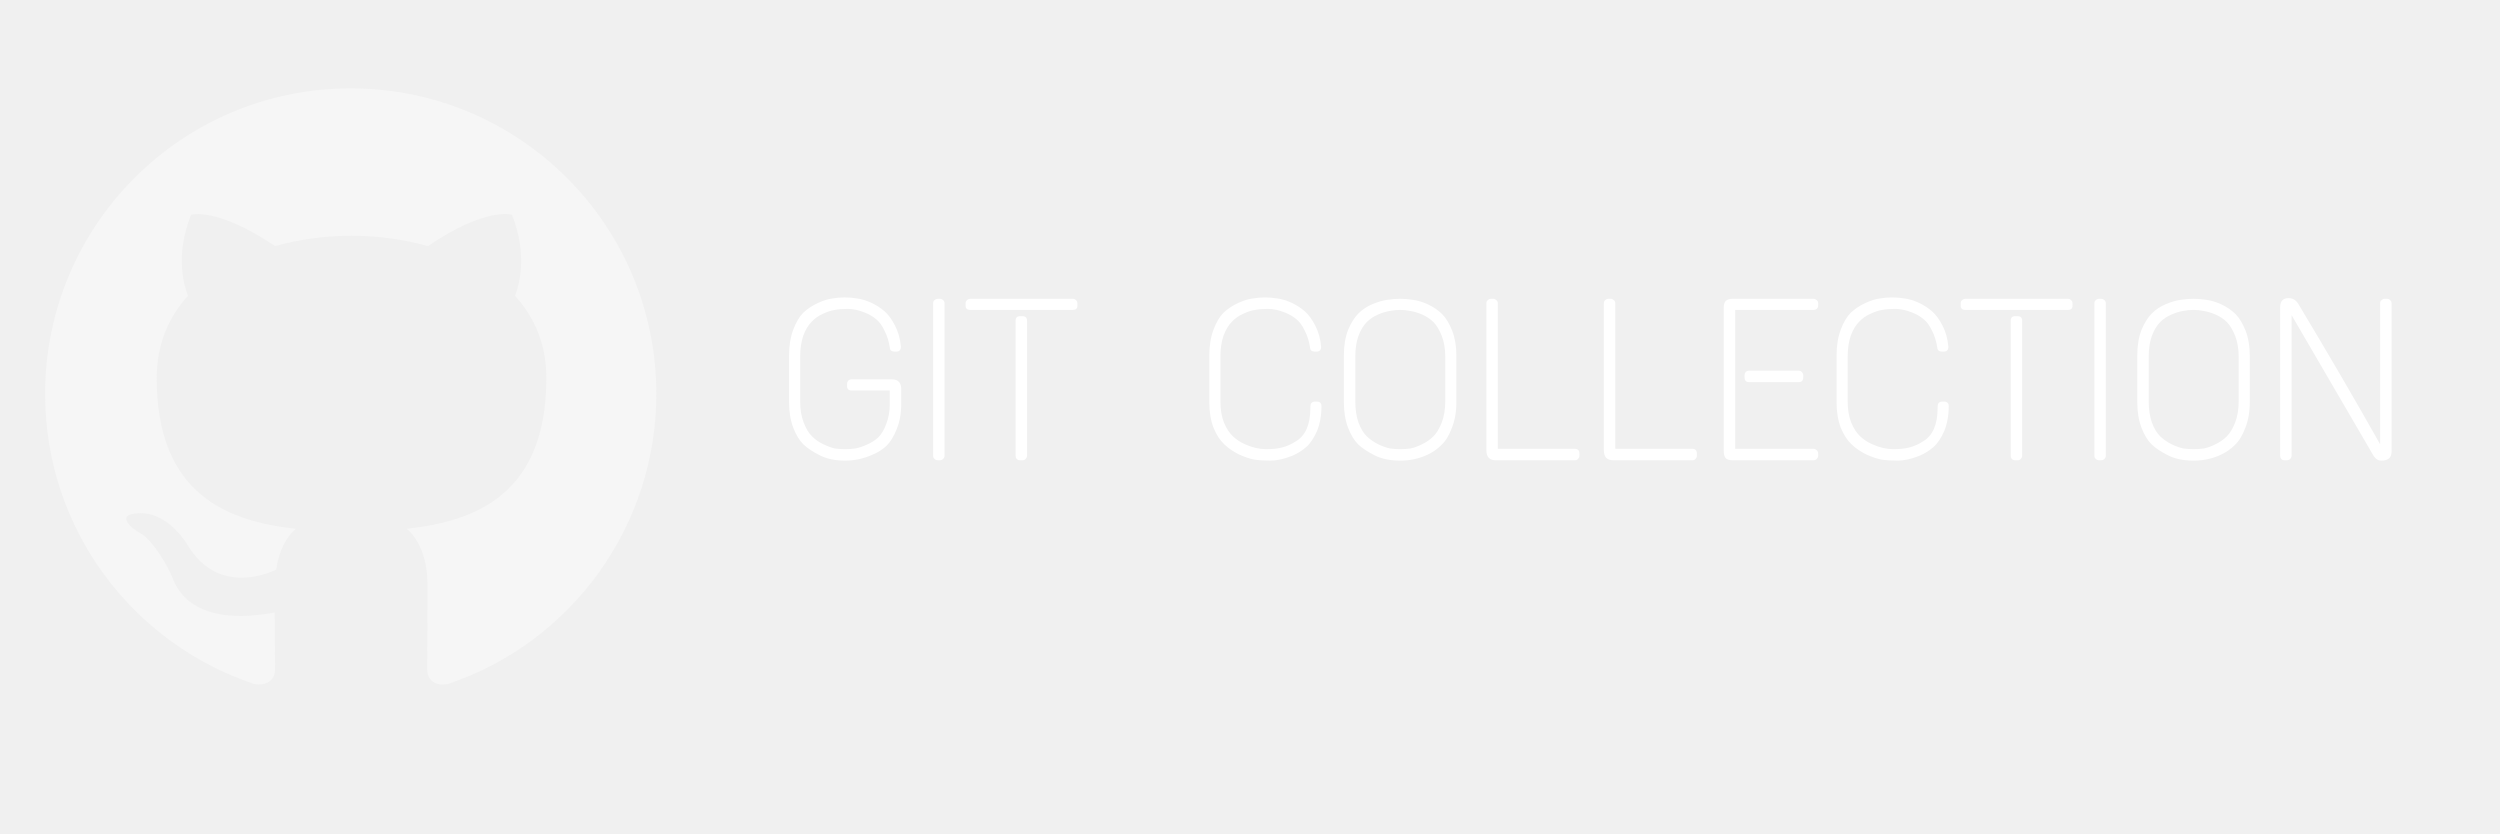
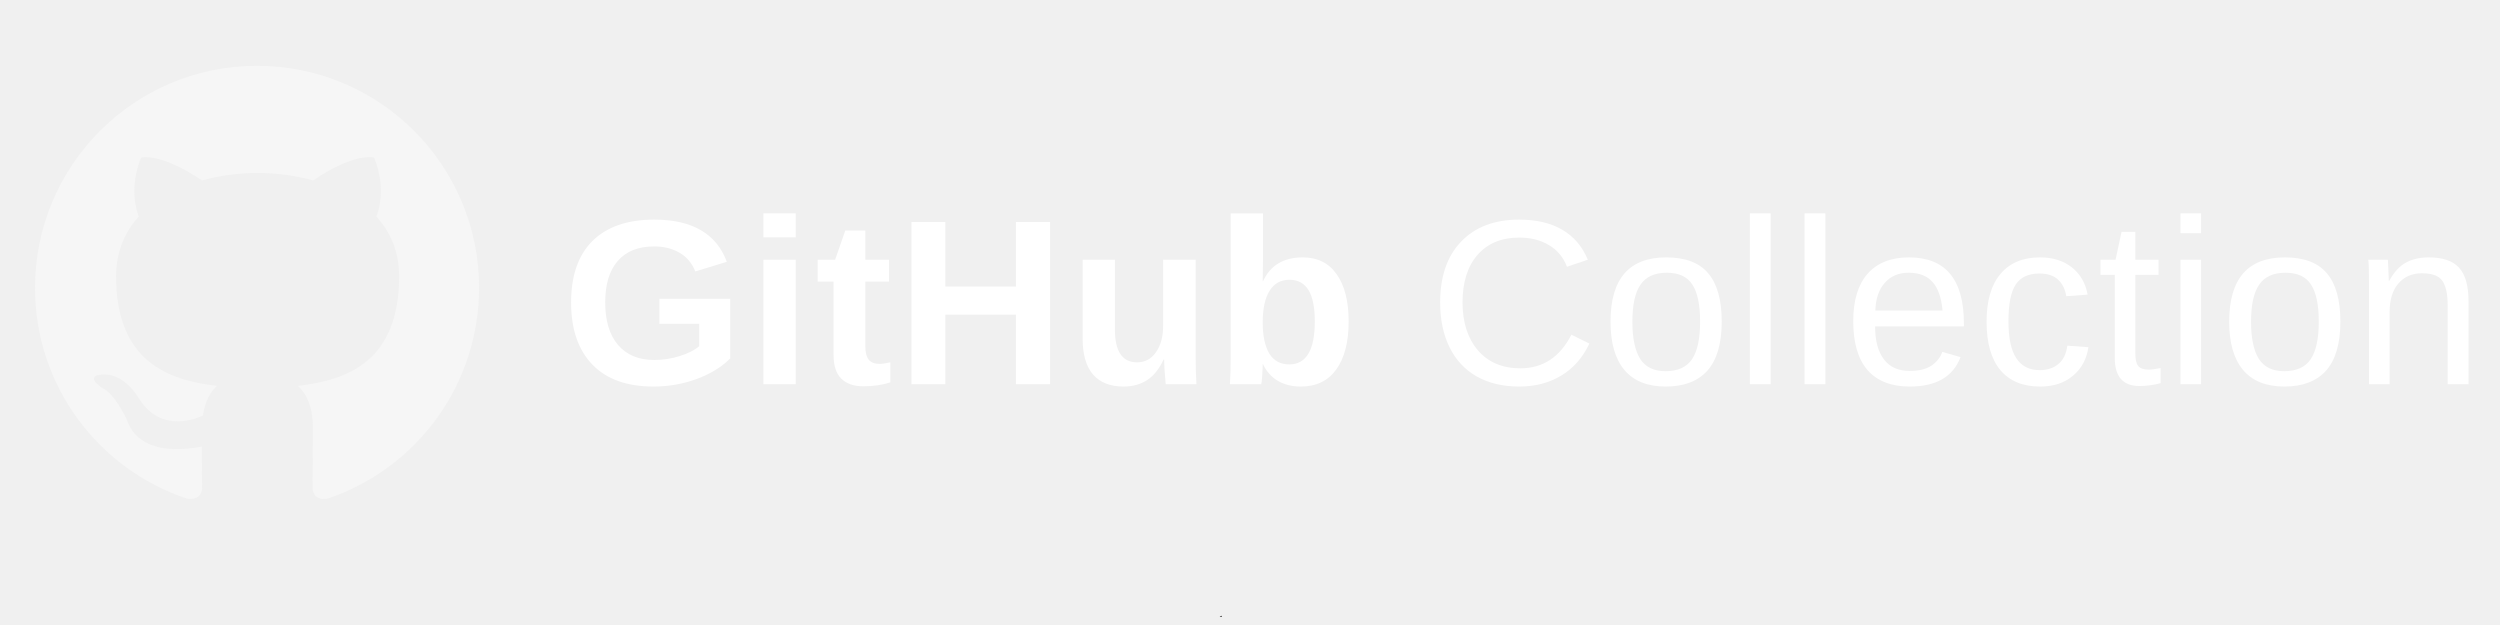
- <svg xmlns="http://www.w3.org/2000/svg" width="150" zoomAndPan="magnify" viewBox="0 0 112.5 37.5" height="50" preserveAspectRatio="xMidYMid meet" version="1.0">
+ <svg xmlns="http://www.w3.org/2000/svg" width="200" zoomAndPan="magnify" viewBox="0 0 150 37.5" height="50" preserveAspectRatio="xMidYMid meet" version="1.0">
  <defs>
    <g />
    <clipPath id="id1">
-       <path d="M 2.031 3.719 L 29.535 3.719 L 29.535 31 L 2.031 31 Z M 2.031 3.719 " clip-rule="nonzero" />
+       <path d="M 2.102 3.699 L 28.746 3.699 L 28.746 30 L 2.102 30 Z M 2.102 3.699 " clip-rule="nonzero" />
    </clipPath>
    <clipPath id="id2">
-       <path d="M 54 37 L 55 37 L 55 37.008 L 54 37.008 Z M 54 37 " clip-rule="nonzero" />
+       <path d="M 73 36 L 74 36 L 74 37.008 L 73 37.008 Z M 73 36 " clip-rule="nonzero" />
    </clipPath>
  </defs>
  <g clip-path="url(#id1)">
-     <path fill="#f6f6f6" d="M 15.781 3.977 C 8.184 3.977 2.031 10.129 2.031 17.727 C 2.031 23.812 5.965 28.953 11.434 30.777 C 12.121 30.898 12.379 30.484 12.379 30.125 C 12.379 29.797 12.363 28.715 12.363 27.562 C 8.906 28.199 8.012 26.719 7.738 25.945 C 7.582 25.551 6.91 24.328 6.328 24.004 C 5.848 23.746 5.16 23.109 6.309 23.094 C 7.395 23.074 8.168 24.09 8.426 24.5 C 9.664 26.582 11.641 25.996 12.43 25.637 C 12.551 24.742 12.91 24.141 13.309 23.797 C 10.246 23.453 7.051 22.266 7.051 17.008 C 7.051 15.512 7.582 14.273 8.461 13.309 C 8.32 12.965 7.84 11.555 8.598 9.664 C 8.598 9.664 9.75 9.305 12.379 11.074 C 13.48 10.766 14.648 10.609 15.816 10.609 C 16.988 10.609 18.156 10.766 19.254 11.074 C 21.887 9.289 23.039 9.664 23.039 9.664 C 23.793 11.555 23.312 12.965 23.176 13.309 C 24.051 14.273 24.586 15.492 24.586 17.008 C 24.586 22.285 21.371 23.453 18.309 23.797 C 18.809 24.227 19.238 25.051 19.238 26.34 C 19.238 28.18 19.223 29.66 19.223 30.125 C 19.223 30.484 19.48 30.914 20.168 30.777 C 20.844 30.547 21.504 30.266 22.137 29.938 C 22.773 29.605 23.379 29.227 23.953 28.801 C 24.527 28.375 25.066 27.906 25.57 27.395 C 26.074 26.887 26.535 26.34 26.953 25.758 C 27.367 25.176 27.738 24.566 28.062 23.926 C 28.383 23.289 28.656 22.629 28.875 21.945 C 29.094 21.266 29.258 20.57 29.371 19.863 C 29.48 19.156 29.535 18.445 29.535 17.727 C 29.535 10.129 23.383 3.977 15.781 3.977 Z M 15.781 3.977 " fill-opacity="1" fill-rule="nonzero" />
+     <path fill="#f6f6f6" d="M 15.422 3.949 C 8.062 3.949 2.102 9.914 2.102 17.273 C 2.102 23.168 5.914 28.148 11.211 29.914 C 11.875 30.027 12.125 29.629 12.125 29.281 C 12.125 28.965 12.109 27.914 12.109 26.797 C 8.762 27.414 7.895 25.98 7.629 25.234 C 7.48 24.852 6.828 23.668 6.262 23.352 C 5.797 23.102 5.133 22.484 6.246 22.469 C 7.297 22.453 8.047 23.434 8.297 23.836 C 9.496 25.848 11.41 25.281 12.176 24.934 C 12.293 24.066 12.641 23.484 13.023 23.152 C 10.059 22.816 6.965 21.668 6.965 16.574 C 6.965 15.125 7.48 13.926 8.328 12.992 C 8.195 12.66 7.73 11.293 8.461 9.461 C 8.461 9.461 9.578 9.113 12.125 10.828 C 13.191 10.527 14.324 10.379 15.457 10.379 C 16.59 10.379 17.723 10.527 18.785 10.828 C 21.336 9.098 22.449 9.461 22.449 9.461 C 23.184 11.293 22.715 12.66 22.582 12.992 C 23.434 13.926 23.949 15.109 23.949 16.574 C 23.949 21.688 20.836 22.816 17.871 23.152 C 18.355 23.566 18.77 24.367 18.77 25.617 C 18.77 27.398 18.754 28.828 18.754 29.281 C 18.754 29.629 19.004 30.047 19.668 29.914 C 20.328 29.691 20.961 29.418 21.578 29.098 C 22.191 28.777 22.777 28.41 23.336 27.996 C 23.895 27.586 24.418 27.133 24.902 26.637 C 25.391 26.145 25.836 25.613 26.242 25.051 C 26.645 24.488 27.004 23.898 27.316 23.277 C 27.629 22.66 27.891 22.02 28.105 21.359 C 28.316 20.699 28.477 20.027 28.582 19.34 C 28.691 18.656 28.746 17.965 28.746 17.273 C 28.746 9.914 22.785 3.949 15.422 3.949 Z M 15.422 3.949 " fill-opacity="1" fill-rule="nonzero" />
  </g>
  <g clip-path="url(#id2)">
    <g fill="#000000" fill-opacity="1">
-       <g transform="translate(54.22745, 38.14345)">
+       <g transform="translate(72.98639, 37.97467)">
        <g>
-           <path d="M 0.344 0.016 C 0.301 0.016 0.258 0.008 0.219 0 C 0.188 -0.02 0.16 -0.047 0.141 -0.078 C 0.117 -0.109 0.102 -0.145 0.094 -0.188 C 0.082 -0.227 0.078 -0.273 0.078 -0.328 C 0.078 -0.379 0.082 -0.438 0.094 -0.5 C 0.113 -0.562 0.141 -0.613 0.172 -0.656 C 0.211 -0.707 0.254 -0.742 0.297 -0.766 C 0.348 -0.797 0.406 -0.812 0.469 -0.812 C 0.508 -0.812 0.547 -0.801 0.578 -0.781 C 0.609 -0.77 0.633 -0.75 0.656 -0.719 C 0.688 -0.688 0.707 -0.648 0.719 -0.609 C 0.727 -0.578 0.734 -0.535 0.734 -0.484 C 0.734 -0.422 0.723 -0.359 0.703 -0.297 C 0.691 -0.234 0.664 -0.18 0.625 -0.141 C 0.594 -0.098 0.551 -0.062 0.5 -0.031 C 0.457 0 0.406 0.016 0.344 0.016 Z M 0.359 -0.062 C 0.398 -0.062 0.438 -0.07 0.469 -0.094 C 0.508 -0.125 0.539 -0.16 0.562 -0.203 C 0.582 -0.242 0.598 -0.285 0.609 -0.328 C 0.629 -0.379 0.641 -0.426 0.641 -0.469 C 0.641 -0.551 0.625 -0.613 0.594 -0.656 C 0.562 -0.707 0.516 -0.734 0.453 -0.734 C 0.41 -0.734 0.367 -0.719 0.328 -0.688 C 0.297 -0.664 0.266 -0.633 0.234 -0.594 C 0.211 -0.562 0.195 -0.52 0.188 -0.469 C 0.176 -0.426 0.172 -0.379 0.172 -0.328 C 0.172 -0.285 0.172 -0.25 0.172 -0.219 C 0.18 -0.188 0.191 -0.16 0.203 -0.141 C 0.223 -0.117 0.242 -0.098 0.266 -0.078 C 0.297 -0.066 0.328 -0.062 0.359 -0.062 Z M 0.125 -0.859 L 0.094 -0.906 L 0.297 -1.047 L 0.344 -0.984 Z M 0.125 -0.859 " />
+           <path d="M 0.344 0.016 C 0.301 0.016 0.258 0.008 0.219 0 C 0.188 -0.02 0.16 -0.047 0.141 -0.078 C 0.117 -0.109 0.102 -0.141 0.094 -0.172 C 0.082 -0.211 0.078 -0.258 0.078 -0.312 C 0.078 -0.375 0.082 -0.43 0.094 -0.484 C 0.113 -0.547 0.141 -0.598 0.172 -0.641 C 0.211 -0.691 0.254 -0.727 0.297 -0.75 C 0.348 -0.781 0.398 -0.797 0.453 -0.797 C 0.492 -0.797 0.531 -0.785 0.562 -0.766 C 0.602 -0.754 0.633 -0.734 0.656 -0.703 C 0.676 -0.68 0.691 -0.648 0.703 -0.609 C 0.723 -0.566 0.734 -0.52 0.734 -0.469 C 0.734 -0.414 0.723 -0.359 0.703 -0.297 C 0.68 -0.234 0.656 -0.176 0.625 -0.125 C 0.594 -0.082 0.551 -0.047 0.5 -0.016 C 0.445 0.004 0.395 0.016 0.344 0.016 Z M 0.344 -0.062 C 0.383 -0.062 0.422 -0.07 0.453 -0.094 C 0.492 -0.125 0.523 -0.156 0.547 -0.188 C 0.578 -0.227 0.598 -0.27 0.609 -0.312 C 0.629 -0.363 0.641 -0.414 0.641 -0.469 C 0.641 -0.539 0.625 -0.598 0.594 -0.641 C 0.562 -0.691 0.516 -0.719 0.453 -0.719 C 0.41 -0.719 0.367 -0.707 0.328 -0.688 C 0.297 -0.664 0.266 -0.633 0.234 -0.594 C 0.211 -0.551 0.195 -0.504 0.188 -0.453 C 0.176 -0.41 0.172 -0.367 0.172 -0.328 C 0.172 -0.285 0.172 -0.25 0.172 -0.219 C 0.18 -0.188 0.191 -0.16 0.203 -0.141 C 0.223 -0.117 0.242 -0.098 0.266 -0.078 C 0.285 -0.066 0.312 -0.062 0.344 -0.062 Z M 0.125 -0.844 L 0.094 -0.906 L 0.297 -1.031 L 0.328 -0.969 Z M 0.125 -0.844 " />
        </g>
      </g>
    </g>
  </g>
-   <g fill="#000000" fill-opacity="1">
-     <g transform="translate(108.3346, 10.54625)">
+   <g fill="#ffffff" fill-opacity="1">
+     <g transform="translate(33.68744, 23.05214)">
+       <g>
+         <path d="M 5.562 -1.453 C 6.094 -1.453 6.602 -1.531 7.094 -1.688 C 7.594 -1.844 7.984 -2.039 8.266 -2.281 L 8.266 -3.625 L 5.875 -3.625 L 5.875 -5.125 L 10.125 -5.125 L 10.125 -1.547 C 9.602 -1.023 8.93 -0.613 8.109 -0.312 C 7.285 -0.008 6.422 0.141 5.516 0.141 C 3.93 0.141 2.711 -0.297 1.859 -1.172 C 1.004 -2.055 0.578 -3.301 0.578 -4.906 C 0.578 -6.508 1.004 -7.738 1.859 -8.594 C 2.723 -9.445 3.957 -9.875 5.562 -9.875 C 7.844 -9.875 9.297 -9.031 9.922 -7.344 L 8.031 -6.766 C 7.832 -7.266 7.516 -7.641 7.078 -7.891 C 6.648 -8.141 6.145 -8.266 5.562 -8.266 C 4.602 -8.266 3.875 -7.973 3.375 -7.391 C 2.875 -6.816 2.625 -5.988 2.625 -4.906 C 2.625 -3.812 2.879 -2.961 3.391 -2.359 C 3.91 -1.754 4.633 -1.453 5.562 -1.453 Z M 5.562 -1.453 " />
+       </g>
+     </g>
+   </g>
+   <g fill="#ffffff" fill-opacity="1">
+     <g transform="translate(44.82105, 23.05214)">
+       <g>
+         <path d="M 0.984 -8.812 L 0.984 -10.25 L 2.922 -10.25 L 2.922 -8.812 Z M 0.984 0 L 0.984 -7.469 L 2.922 -7.469 L 2.922 0 Z M 0.984 0 " />
+       </g>
+     </g>
+   </g>
+   <g fill="#ffffff" fill-opacity="1">
+     <g transform="translate(48.88873, 23.05214)">
+       <g>
+         <path d="M 2.906 0.125 C 2.332 0.125 1.891 -0.031 1.578 -0.344 C 1.273 -0.656 1.125 -1.125 1.125 -1.75 L 1.125 -6.156 L 0.172 -6.156 L 0.172 -7.469 L 1.219 -7.469 L 1.828 -9.219 L 3.031 -9.219 L 3.031 -7.469 L 4.453 -7.469 L 4.453 -6.156 L 3.031 -6.156 L 3.031 -2.281 C 3.031 -1.914 3.098 -1.645 3.234 -1.469 C 3.379 -1.301 3.598 -1.219 3.891 -1.219 C 4.035 -1.219 4.25 -1.25 4.531 -1.312 L 4.531 -0.109 C 4.051 0.047 3.508 0.125 2.906 0.125 Z M 2.906 0.125 " />
+       </g>
+     </g>
+   </g>
+   <g fill="#ffffff" fill-opacity="1">
+     <g transform="translate(53.73614, 23.05214)">
+       <g>
+         <path d="M 7.219 0 L 7.219 -4.172 L 2.984 -4.172 L 2.984 0 L 0.953 0 L 0.953 -9.734 L 2.984 -9.734 L 2.984 -5.859 L 7.219 -5.859 L 7.219 -9.734 L 9.266 -9.734 L 9.266 0 Z M 7.219 0 " />
+       </g>
+     </g>
+   </g>
+   <g fill="#ffffff" fill-opacity="1">
+     <g transform="translate(64.08312, 23.05214)">
+       <g>
+         <path d="M 2.812 -7.469 L 2.812 -3.281 C 2.812 -1.969 3.254 -1.312 4.141 -1.312 C 4.609 -1.312 4.984 -1.508 5.266 -1.906 C 5.555 -2.312 5.703 -2.832 5.703 -3.469 L 5.703 -7.469 L 7.656 -7.469 L 7.656 -1.672 C 7.656 -1.035 7.672 -0.477 7.703 0 L 5.859 0 C 5.797 -0.664 5.766 -1.16 5.766 -1.484 L 5.734 -1.484 C 5.473 -0.922 5.145 -0.508 4.75 -0.25 C 4.352 0.008 3.879 0.141 3.328 0.141 C 2.535 0.141 1.926 -0.098 1.5 -0.578 C 1.082 -1.066 0.875 -1.785 0.875 -2.734 L 0.875 -7.469 Z M 2.812 -7.469 " />
+       </g>
+     </g>
+   </g>
+   <g fill="#ffffff" fill-opacity="1">
+     <g transform="translate(72.85682, 23.05214)">
+       <g>
+         <path d="M 8.062 -3.766 C 8.062 -2.523 7.812 -1.562 7.312 -0.875 C 6.82 -0.195 6.113 0.141 5.188 0.141 C 4.656 0.141 4.195 0.023 3.812 -0.203 C 3.426 -0.43 3.129 -0.766 2.922 -1.203 L 2.906 -1.203 C 2.906 -1.035 2.895 -0.812 2.875 -0.531 C 2.863 -0.258 2.844 -0.082 2.812 0 L 0.938 0 C 0.969 -0.426 0.984 -0.992 0.984 -1.703 L 0.984 -10.25 L 2.922 -10.25 L 2.922 -7.391 L 2.906 -6.172 L 2.922 -6.172 C 3.359 -7.129 4.156 -7.609 5.312 -7.609 C 6.195 -7.609 6.875 -7.27 7.344 -6.594 C 7.82 -5.926 8.062 -4.984 8.062 -3.766 Z M 6.031 -3.766 C 6.031 -4.609 5.906 -5.234 5.656 -5.641 C 5.406 -6.055 5.023 -6.266 4.516 -6.266 C 3.984 -6.266 3.582 -6.039 3.312 -5.594 C 3.039 -5.156 2.906 -4.523 2.906 -3.703 C 2.906 -2.91 3.035 -2.289 3.297 -1.844 C 3.566 -1.406 3.969 -1.188 4.5 -1.188 C 5.52 -1.188 6.031 -2.047 6.031 -3.766 Z M 6.031 -3.766 " />
+       </g>
+     </g>
+   </g>
+   <g fill="#ffffff" fill-opacity="1">
+     <g transform="translate(81.62252, 23.05214)">
      <g />
    </g>
  </g>
  <g fill="#ffffff" fill-opacity="1">
-     <g transform="translate(35.08642, 20.71204)">
+     <g transform="translate(85.69019, 23.05214)">
      <g>
-         <path d="M 1.719 -7.078 C 1.969 -7.191 2.188 -7.258 2.375 -7.281 C 2.562 -7.312 2.742 -7.328 2.922 -7.328 C 3.109 -7.328 3.297 -7.312 3.484 -7.281 C 3.672 -7.258 3.879 -7.195 4.109 -7.094 C 4.336 -6.988 4.539 -6.859 4.719 -6.703 C 4.895 -6.547 5.051 -6.332 5.188 -6.062 C 5.332 -5.789 5.422 -5.473 5.453 -5.109 C 5.453 -4.961 5.383 -4.891 5.25 -4.891 L 5.156 -4.891 C 5.031 -4.891 4.961 -4.953 4.953 -5.078 C 4.91 -5.359 4.832 -5.609 4.719 -5.828 C 4.613 -6.055 4.488 -6.227 4.344 -6.344 C 4.195 -6.469 4.031 -6.566 3.844 -6.641 C 3.562 -6.754 3.301 -6.812 3.062 -6.812 C 2.832 -6.812 2.641 -6.797 2.484 -6.766 C 2.328 -6.742 2.148 -6.688 1.953 -6.594 C 1.754 -6.508 1.582 -6.391 1.438 -6.234 C 1.289 -6.086 1.164 -5.879 1.062 -5.609 C 0.969 -5.336 0.922 -5.023 0.922 -4.672 L 0.922 -2.641 C 0.922 -2.285 0.973 -1.973 1.078 -1.703 C 1.18 -1.43 1.305 -1.223 1.453 -1.078 C 1.598 -0.93 1.77 -0.812 1.969 -0.719 C 2.164 -0.625 2.336 -0.562 2.484 -0.531 C 2.641 -0.508 2.789 -0.5 2.938 -0.5 C 3.094 -0.5 3.25 -0.508 3.406 -0.531 C 3.562 -0.562 3.734 -0.617 3.922 -0.703 C 4.117 -0.785 4.289 -0.895 4.438 -1.031 C 4.582 -1.176 4.703 -1.379 4.797 -1.641 C 4.898 -1.898 4.953 -2.195 4.953 -2.531 L 4.953 -3.141 L 3.234 -3.141 C 3.098 -3.141 3.031 -3.207 3.031 -3.344 L 3.031 -3.438 C 3.031 -3.488 3.047 -3.535 3.078 -3.578 C 3.117 -3.617 3.172 -3.641 3.234 -3.641 L 5.047 -3.641 C 5.328 -3.641 5.469 -3.492 5.469 -3.203 L 5.469 -2.531 C 5.469 -2.102 5.398 -1.727 5.266 -1.406 C 5.141 -1.082 4.988 -0.832 4.812 -0.656 C 4.633 -0.488 4.422 -0.352 4.172 -0.25 C 3.773 -0.07 3.367 0.016 2.953 0.016 C 2.504 0.016 2.125 -0.062 1.812 -0.219 C 1.5 -0.375 1.25 -0.539 1.062 -0.719 C 0.883 -0.895 0.734 -1.145 0.609 -1.469 C 0.484 -1.801 0.422 -2.18 0.422 -2.609 L 0.422 -4.719 C 0.422 -5.156 0.484 -5.539 0.609 -5.875 C 0.734 -6.207 0.883 -6.461 1.062 -6.641 C 1.25 -6.816 1.469 -6.961 1.719 -7.078 Z M 1.719 -7.078 " />
+         <path d="M 5.469 -8.797 C 4.395 -8.797 3.555 -8.445 2.953 -7.75 C 2.359 -7.062 2.062 -6.113 2.062 -4.906 C 2.062 -3.719 2.367 -2.758 2.984 -2.031 C 3.609 -1.312 4.457 -0.953 5.531 -0.953 C 6.883 -0.953 7.906 -1.625 8.594 -2.969 L 9.672 -2.438 C 9.273 -1.594 8.711 -0.953 7.984 -0.516 C 7.254 -0.078 6.414 0.141 5.469 0.141 C 4.477 0.141 3.625 -0.062 2.906 -0.469 C 2.195 -0.875 1.656 -1.457 1.281 -2.219 C 0.906 -2.977 0.719 -3.875 0.719 -4.906 C 0.719 -6.457 1.133 -7.672 1.969 -8.547 C 2.812 -9.43 3.973 -9.875 5.453 -9.875 C 6.492 -9.875 7.359 -9.672 8.047 -9.266 C 8.742 -8.859 9.254 -8.258 9.578 -7.469 L 8.328 -7.047 C 8.109 -7.617 7.75 -8.051 7.25 -8.344 C 6.75 -8.645 6.156 -8.797 5.469 -8.797 Z M 5.469 -8.797 " />
      </g>
    </g>
  </g>
  <g fill="#ffffff" fill-opacity="1">
-     <g transform="translate(41.22388, 20.71204)">
+     <g transform="translate(96.03717, 23.05214)">
      <g>
-         <path d="M 0.984 -7.266 L 1.062 -7.266 C 1.125 -7.266 1.176 -7.242 1.219 -7.203 C 1.258 -7.172 1.281 -7.125 1.281 -7.062 L 1.281 -0.203 C 1.281 -0.148 1.258 -0.102 1.219 -0.062 C 1.176 -0.02 1.125 0 1.062 0 L 0.984 0 C 0.922 0 0.867 -0.02 0.828 -0.062 C 0.785 -0.102 0.766 -0.148 0.766 -0.203 L 0.766 -7.062 C 0.766 -7.125 0.785 -7.172 0.828 -7.203 C 0.867 -7.242 0.922 -7.266 0.984 -7.266 Z M 0.984 -7.266 " />
+         <path d="M 7.266 -3.75 C 7.266 -2.438 6.977 -1.457 6.406 -0.812 C 5.832 -0.176 5 0.141 3.906 0.141 C 2.812 0.141 1.984 -0.191 1.422 -0.859 C 0.867 -1.523 0.594 -2.488 0.594 -3.75 C 0.594 -6.32 1.707 -7.609 3.938 -7.609 C 5.082 -7.609 5.922 -7.289 6.453 -6.656 C 6.992 -6.031 7.266 -5.062 7.266 -3.75 Z M 5.969 -3.75 C 5.969 -4.77 5.812 -5.516 5.5 -5.984 C 5.195 -6.453 4.688 -6.688 3.969 -6.688 C 3.238 -6.688 2.711 -6.445 2.391 -5.969 C 2.066 -5.5 1.906 -4.758 1.906 -3.75 C 1.906 -2.758 2.062 -2.016 2.375 -1.516 C 2.695 -1.023 3.203 -0.781 3.891 -0.781 C 4.629 -0.781 5.16 -1.02 5.484 -1.5 C 5.805 -1.977 5.969 -2.727 5.969 -3.75 Z M 5.969 -3.75 " />
      </g>
    </g>
  </g>
  <g fill="#ffffff" fill-opacity="1">
-     <g transform="translate(43.40481, 20.71204)">
+     <g transform="translate(104.038, 23.05214)">
      <g>
-         <path d="M 2.5 -6.484 L 2.609 -6.484 C 2.742 -6.484 2.812 -6.414 2.812 -6.281 L 2.812 -0.203 C 2.812 -0.148 2.789 -0.102 2.75 -0.062 C 2.719 -0.02 2.672 0 2.609 0 L 2.5 0 C 2.438 0 2.383 -0.02 2.344 -0.062 C 2.312 -0.102 2.297 -0.148 2.297 -0.203 L 2.297 -6.281 C 2.297 -6.414 2.363 -6.484 2.5 -6.484 Z M 0.266 -7.266 L 4.875 -7.266 C 4.938 -7.266 4.984 -7.242 5.016 -7.203 C 5.055 -7.172 5.078 -7.125 5.078 -7.062 L 5.078 -6.953 C 5.078 -6.828 5.008 -6.766 4.875 -6.766 L 0.266 -6.766 C 0.117 -6.766 0.047 -6.828 0.047 -6.953 L 0.047 -7.062 C 0.047 -7.125 0.066 -7.172 0.109 -7.203 C 0.148 -7.242 0.203 -7.266 0.266 -7.266 Z M 0.266 -7.266 " />
+         <path d="M 0.953 0 L 0.953 -10.25 L 2.203 -10.25 L 2.203 0 Z M 0.953 0 " />
      </g>
    </g>
  </g>
  <g fill="#ffffff" fill-opacity="1">
-     <g transform="translate(48.70113, 20.71204)">
-       <g />
-     </g>
-   </g>
-   <g fill="#ffffff" fill-opacity="1">
-     <g transform="translate(53.99745, 20.71204)">
+     <g transform="translate(107.3191, 23.05214)">
      <g>
-         <path d="M 1.719 -7.078 C 1.969 -7.191 2.188 -7.258 2.375 -7.281 C 2.562 -7.312 2.742 -7.328 2.922 -7.328 C 3.109 -7.328 3.297 -7.312 3.484 -7.281 C 3.672 -7.258 3.879 -7.195 4.109 -7.094 C 4.336 -6.988 4.539 -6.859 4.719 -6.703 C 4.895 -6.547 5.051 -6.332 5.188 -6.062 C 5.332 -5.789 5.422 -5.473 5.453 -5.109 C 5.453 -4.961 5.383 -4.891 5.25 -4.891 L 5.156 -4.891 C 5.031 -4.891 4.961 -4.953 4.953 -5.078 C 4.91 -5.359 4.832 -5.609 4.719 -5.828 C 4.613 -6.055 4.488 -6.227 4.344 -6.344 C 4.195 -6.469 4.031 -6.566 3.844 -6.641 C 3.562 -6.754 3.301 -6.812 3.062 -6.812 C 2.832 -6.812 2.641 -6.797 2.484 -6.766 C 2.328 -6.742 2.148 -6.688 1.953 -6.594 C 1.754 -6.508 1.582 -6.391 1.438 -6.234 C 1.289 -6.086 1.164 -5.879 1.062 -5.609 C 0.969 -5.336 0.922 -5.023 0.922 -4.672 L 0.922 -2.641 C 0.922 -2.285 0.973 -1.973 1.078 -1.703 C 1.191 -1.43 1.328 -1.223 1.484 -1.078 C 1.641 -0.93 1.82 -0.812 2.031 -0.719 C 2.363 -0.57 2.676 -0.5 2.969 -0.5 C 3.258 -0.5 3.504 -0.523 3.703 -0.578 C 3.91 -0.629 4.117 -0.723 4.328 -0.859 C 4.754 -1.117 4.969 -1.617 4.969 -2.359 C 4.969 -2.473 4.984 -2.547 5.016 -2.578 C 5.055 -2.617 5.109 -2.641 5.172 -2.641 L 5.25 -2.641 C 5.395 -2.641 5.469 -2.57 5.469 -2.438 C 5.469 -2.008 5.398 -1.633 5.266 -1.312 C 5.129 -1 4.969 -0.758 4.781 -0.594 C 4.602 -0.438 4.395 -0.305 4.156 -0.203 C 3.781 -0.055 3.453 0.016 3.172 0.016 C 2.891 0.016 2.645 0 2.438 -0.031 C 2.238 -0.07 2.008 -0.148 1.75 -0.266 C 1.5 -0.391 1.281 -0.539 1.094 -0.719 C 0.906 -0.895 0.742 -1.145 0.609 -1.469 C 0.484 -1.801 0.422 -2.18 0.422 -2.609 L 0.422 -4.719 C 0.422 -5.156 0.484 -5.539 0.609 -5.875 C 0.734 -6.207 0.883 -6.461 1.062 -6.641 C 1.25 -6.816 1.469 -6.961 1.719 -7.078 Z M 1.719 -7.078 " />
+         <path d="M 0.953 0 L 0.953 -10.25 L 2.203 -10.25 L 2.203 0 Z M 0.953 0 " />
      </g>
    </g>
  </g>
  <g fill="#ffffff" fill-opacity="1">
-     <g transform="translate(59.95839, 20.71204)">
+     <g transform="translate(110.6001, 23.05214)">
      <g>
-         <path d="M 1.812 -7.031 C 2.062 -7.133 2.281 -7.195 2.469 -7.219 C 2.656 -7.25 2.848 -7.266 3.047 -7.266 C 3.242 -7.266 3.438 -7.25 3.625 -7.219 C 3.82 -7.195 4.047 -7.129 4.297 -7.016 C 4.547 -6.898 4.758 -6.754 4.938 -6.578 C 5.113 -6.398 5.266 -6.148 5.391 -5.828 C 5.516 -5.504 5.578 -5.133 5.578 -4.719 L 5.578 -2.609 C 5.578 -2.172 5.508 -1.785 5.375 -1.453 C 5.25 -1.117 5.094 -0.863 4.906 -0.688 C 4.727 -0.508 4.52 -0.363 4.281 -0.25 C 3.895 -0.07 3.488 0.016 3.062 0.016 C 2.602 0.016 2.219 -0.062 1.906 -0.219 C 1.594 -0.375 1.344 -0.539 1.156 -0.719 C 0.977 -0.895 0.828 -1.145 0.703 -1.469 C 0.578 -1.801 0.516 -2.18 0.516 -2.609 L 0.516 -4.719 C 0.516 -5.156 0.578 -5.535 0.703 -5.859 C 0.836 -6.18 0.992 -6.43 1.172 -6.609 C 1.348 -6.785 1.562 -6.926 1.812 -7.031 Z M 4.031 -6.562 C 3.832 -6.645 3.656 -6.695 3.5 -6.719 C 3.352 -6.75 3.203 -6.766 3.047 -6.766 C 2.891 -6.766 2.734 -6.75 2.578 -6.719 C 2.43 -6.695 2.258 -6.645 2.062 -6.562 C 1.863 -6.477 1.691 -6.363 1.547 -6.219 C 1.398 -6.07 1.273 -5.863 1.172 -5.594 C 1.078 -5.332 1.031 -5.023 1.031 -4.672 L 1.031 -2.641 C 1.031 -2.285 1.078 -1.973 1.172 -1.703 C 1.273 -1.43 1.398 -1.223 1.547 -1.078 C 1.703 -0.93 1.875 -0.812 2.062 -0.719 C 2.258 -0.625 2.438 -0.562 2.594 -0.531 C 2.75 -0.508 2.898 -0.5 3.047 -0.5 C 3.203 -0.5 3.359 -0.508 3.516 -0.531 C 3.672 -0.562 3.844 -0.625 4.031 -0.719 C 4.227 -0.812 4.398 -0.93 4.547 -1.078 C 4.691 -1.223 4.816 -1.43 4.922 -1.703 C 5.023 -1.973 5.078 -2.285 5.078 -2.641 L 5.078 -4.672 C 5.078 -5.023 5.023 -5.332 4.922 -5.594 C 4.816 -5.863 4.691 -6.07 4.547 -6.219 C 4.398 -6.363 4.227 -6.477 4.031 -6.562 Z M 4.031 -6.562 " />
+         <path d="M 1.906 -3.469 C 1.906 -2.613 2.082 -1.953 2.438 -1.484 C 2.789 -1.023 3.305 -0.797 3.984 -0.797 C 4.523 -0.797 4.957 -0.898 5.281 -1.109 C 5.602 -1.328 5.82 -1.602 5.938 -1.938 L 7.031 -1.625 C 6.582 -0.445 5.566 0.141 3.984 0.141 C 2.879 0.141 2.035 -0.188 1.453 -0.844 C 0.879 -1.508 0.594 -2.488 0.594 -3.781 C 0.594 -5.02 0.879 -5.969 1.453 -6.625 C 2.035 -7.281 2.863 -7.609 3.938 -7.609 C 6.133 -7.609 7.234 -6.285 7.234 -3.641 L 7.234 -3.469 Z M 5.953 -4.422 C 5.879 -5.211 5.676 -5.785 5.344 -6.141 C 5.02 -6.504 4.547 -6.688 3.922 -6.688 C 3.316 -6.688 2.836 -6.484 2.484 -6.078 C 2.129 -5.68 1.941 -5.129 1.922 -4.422 Z M 5.953 -4.422 " />
      </g>
    </g>
  </g>
  <g fill="#ffffff" fill-opacity="1">
-     <g transform="translate(66.35547, 20.71204)">
+     <g transform="translate(118.601, 23.05214)">
      <g>
-         <path d="M 0.734 -7.266 L 0.844 -7.266 C 0.895 -7.266 0.941 -7.242 0.984 -7.203 C 1.023 -7.172 1.047 -7.125 1.047 -7.062 L 1.047 -0.516 L 4.516 -0.516 C 4.648 -0.516 4.719 -0.441 4.719 -0.297 L 4.719 -0.203 C 4.719 -0.148 4.695 -0.102 4.656 -0.062 C 4.625 -0.02 4.578 0 4.516 0 L 0.953 0 C 0.672 0 0.531 -0.148 0.531 -0.453 L 0.531 -7.062 C 0.531 -7.125 0.551 -7.172 0.594 -7.203 C 0.633 -7.242 0.68 -7.266 0.734 -7.266 Z M 0.734 -7.266 " />
+         <path d="M 1.906 -3.766 C 1.906 -2.773 2.062 -2.039 2.375 -1.562 C 2.688 -1.082 3.156 -0.844 3.781 -0.844 C 4.227 -0.844 4.598 -0.961 4.891 -1.203 C 5.191 -1.441 5.375 -1.812 5.438 -2.312 L 6.703 -2.219 C 6.598 -1.5 6.285 -0.926 5.766 -0.5 C 5.254 -0.07 4.602 0.141 3.812 0.141 C 2.77 0.141 1.973 -0.188 1.422 -0.844 C 0.867 -1.508 0.594 -2.477 0.594 -3.75 C 0.594 -5 0.867 -5.953 1.422 -6.609 C 1.973 -7.273 2.766 -7.609 3.797 -7.609 C 4.566 -7.609 5.203 -7.41 5.703 -7.016 C 6.211 -6.617 6.531 -6.07 6.656 -5.375 L 5.375 -5.281 C 5.312 -5.695 5.148 -6.023 4.891 -6.266 C 4.629 -6.516 4.254 -6.641 3.766 -6.641 C 3.109 -6.641 2.633 -6.422 2.344 -5.984 C 2.051 -5.547 1.906 -4.805 1.906 -3.766 Z M 1.906 -3.766 " />
      </g>
    </g>
  </g>
  <g fill="#ffffff" fill-opacity="1">
-     <g transform="translate(71.6414, 20.71204)">
+     <g transform="translate(125.8083, 23.05214)">
      <g>
-         <path d="M 0.734 -7.266 L 0.844 -7.266 C 0.895 -7.266 0.941 -7.242 0.984 -7.203 C 1.023 -7.172 1.047 -7.125 1.047 -7.062 L 1.047 -0.516 L 4.516 -0.516 C 4.648 -0.516 4.719 -0.441 4.719 -0.297 L 4.719 -0.203 C 4.719 -0.148 4.695 -0.102 4.656 -0.062 C 4.625 -0.02 4.578 0 4.516 0 L 0.953 0 C 0.672 0 0.531 -0.148 0.531 -0.453 L 0.531 -7.062 C 0.531 -7.125 0.551 -7.172 0.594 -7.203 C 0.633 -7.242 0.68 -7.266 0.734 -7.266 Z M 0.734 -7.266 " />
+         <path d="M 3.828 -0.062 C 3.41 0.051 2.988 0.109 2.562 0.109 C 1.57 0.109 1.078 -0.453 1.078 -1.578 L 1.078 -6.562 L 0.219 -6.562 L 0.219 -7.469 L 1.125 -7.469 L 1.484 -9.141 L 2.312 -9.141 L 2.312 -7.469 L 3.703 -7.469 L 3.703 -6.562 L 2.312 -6.562 L 2.312 -1.844 C 2.312 -1.488 2.367 -1.238 2.484 -1.094 C 2.609 -0.945 2.816 -0.875 3.109 -0.875 C 3.273 -0.875 3.516 -0.906 3.828 -0.969 Z M 3.828 -0.062 " />
      </g>
    </g>
  </g>
  <g fill="#ffffff" fill-opacity="1">
-     <g transform="translate(76.92733, 20.71204)">
+     <g transform="translate(129.876, 23.05214)">
      <g>
-         <path d="M 1.062 -7.266 L 4.688 -7.266 C 4.738 -7.266 4.785 -7.242 4.828 -7.203 C 4.867 -7.172 4.891 -7.125 4.891 -7.062 L 4.891 -6.969 C 4.891 -6.906 4.867 -6.852 4.828 -6.812 C 4.785 -6.781 4.738 -6.766 4.688 -6.766 L 1.156 -6.766 L 1.156 -0.516 L 4.688 -0.516 C 4.738 -0.516 4.785 -0.492 4.828 -0.453 C 4.867 -0.41 4.891 -0.359 4.891 -0.297 L 4.891 -0.203 C 4.891 -0.148 4.867 -0.102 4.828 -0.062 C 4.785 -0.02 4.738 0 4.688 0 L 1.047 0 C 0.879 0 0.77 -0.035 0.719 -0.109 C 0.664 -0.18 0.641 -0.285 0.641 -0.422 L 0.641 -6.875 C 0.641 -7.008 0.672 -7.109 0.734 -7.172 C 0.797 -7.234 0.906 -7.266 1.062 -7.266 Z M 1.781 -4.031 L 4.016 -4.031 C 4.078 -4.031 4.125 -4.008 4.156 -3.969 C 4.195 -3.926 4.219 -3.879 4.219 -3.828 L 4.219 -3.734 C 4.219 -3.586 4.148 -3.516 4.016 -3.516 L 1.781 -3.516 C 1.645 -3.516 1.578 -3.586 1.578 -3.734 L 1.578 -3.828 C 1.578 -3.879 1.594 -3.926 1.625 -3.969 C 1.664 -4.008 1.719 -4.031 1.781 -4.031 Z M 1.781 -4.031 " />
+         <path d="M 0.953 -9.062 L 0.953 -10.25 L 2.188 -10.25 L 2.188 -9.062 Z M 0.953 0 L 0.953 -7.469 L 2.188 -7.469 L 2.188 0 Z M 0.953 0 " />
      </g>
    </g>
  </g>
  <g fill="#ffffff" fill-opacity="1">
-     <g transform="translate(82.22365, 20.71204)">
+     <g transform="translate(133.157, 23.05214)">
      <g>
-         <path d="M 1.719 -7.078 C 1.969 -7.191 2.188 -7.258 2.375 -7.281 C 2.562 -7.312 2.742 -7.328 2.922 -7.328 C 3.109 -7.328 3.297 -7.312 3.484 -7.281 C 3.672 -7.258 3.879 -7.195 4.109 -7.094 C 4.336 -6.988 4.539 -6.859 4.719 -6.703 C 4.895 -6.547 5.051 -6.332 5.188 -6.062 C 5.332 -5.789 5.422 -5.473 5.453 -5.109 C 5.453 -4.961 5.383 -4.891 5.25 -4.891 L 5.156 -4.891 C 5.031 -4.891 4.961 -4.953 4.953 -5.078 C 4.91 -5.359 4.832 -5.609 4.719 -5.828 C 4.613 -6.055 4.488 -6.227 4.344 -6.344 C 4.195 -6.469 4.031 -6.566 3.844 -6.641 C 3.562 -6.754 3.301 -6.812 3.062 -6.812 C 2.832 -6.812 2.641 -6.797 2.484 -6.766 C 2.328 -6.742 2.148 -6.688 1.953 -6.594 C 1.754 -6.508 1.582 -6.391 1.438 -6.234 C 1.289 -6.086 1.164 -5.879 1.062 -5.609 C 0.969 -5.336 0.922 -5.023 0.922 -4.672 L 0.922 -2.641 C 0.922 -2.285 0.973 -1.973 1.078 -1.703 C 1.191 -1.43 1.328 -1.223 1.484 -1.078 C 1.641 -0.93 1.82 -0.812 2.031 -0.719 C 2.363 -0.57 2.676 -0.5 2.969 -0.5 C 3.258 -0.5 3.504 -0.523 3.703 -0.578 C 3.91 -0.629 4.117 -0.723 4.328 -0.859 C 4.754 -1.117 4.969 -1.617 4.969 -2.359 C 4.969 -2.473 4.984 -2.547 5.016 -2.578 C 5.055 -2.617 5.109 -2.641 5.172 -2.641 L 5.25 -2.641 C 5.395 -2.641 5.469 -2.57 5.469 -2.438 C 5.469 -2.008 5.398 -1.633 5.266 -1.312 C 5.129 -1 4.969 -0.758 4.781 -0.594 C 4.602 -0.438 4.395 -0.305 4.156 -0.203 C 3.781 -0.055 3.453 0.016 3.172 0.016 C 2.891 0.016 2.645 0 2.438 -0.031 C 2.238 -0.07 2.008 -0.148 1.75 -0.266 C 1.5 -0.391 1.281 -0.539 1.094 -0.719 C 0.906 -0.895 0.742 -1.145 0.609 -1.469 C 0.484 -1.801 0.422 -2.18 0.422 -2.609 L 0.422 -4.719 C 0.422 -5.156 0.484 -5.539 0.609 -5.875 C 0.734 -6.207 0.883 -6.461 1.062 -6.641 C 1.25 -6.816 1.469 -6.961 1.719 -7.078 Z M 1.719 -7.078 " />
+         <path d="M 7.266 -3.75 C 7.266 -2.438 6.977 -1.457 6.406 -0.812 C 5.832 -0.176 5 0.141 3.906 0.141 C 2.812 0.141 1.984 -0.191 1.422 -0.859 C 0.867 -1.523 0.594 -2.488 0.594 -3.75 C 0.594 -6.32 1.707 -7.609 3.938 -7.609 C 5.082 -7.609 5.922 -7.289 6.453 -6.656 C 6.992 -6.031 7.266 -5.062 7.266 -3.75 Z M 5.969 -3.75 C 5.969 -4.77 5.812 -5.516 5.5 -5.984 C 5.195 -6.453 4.688 -6.688 3.969 -6.688 C 3.238 -6.688 2.711 -6.445 2.391 -5.969 C 2.066 -5.5 1.906 -4.758 1.906 -3.75 C 1.906 -2.758 2.062 -2.016 2.375 -1.516 C 2.695 -1.023 3.203 -0.781 3.891 -0.781 C 4.629 -0.781 5.16 -1.02 5.484 -1.5 C 5.805 -1.977 5.969 -2.727 5.969 -3.75 Z M 5.969 -3.75 " />
      </g>
    </g>
  </g>
  <g fill="#ffffff" fill-opacity="1">
-     <g transform="translate(88.18458, 20.71204)">
+     <g transform="translate(141.1579, 23.05214)">
      <g>
-         <path d="M 2.5 -6.484 L 2.609 -6.484 C 2.742 -6.484 2.812 -6.414 2.812 -6.281 L 2.812 -0.203 C 2.812 -0.148 2.789 -0.102 2.75 -0.062 C 2.719 -0.02 2.672 0 2.609 0 L 2.5 0 C 2.438 0 2.383 -0.02 2.344 -0.062 C 2.312 -0.102 2.297 -0.148 2.297 -0.203 L 2.297 -6.281 C 2.297 -6.414 2.363 -6.484 2.5 -6.484 Z M 0.266 -7.266 L 4.875 -7.266 C 4.938 -7.266 4.984 -7.242 5.016 -7.203 C 5.055 -7.172 5.078 -7.125 5.078 -7.062 L 5.078 -6.953 C 5.078 -6.828 5.008 -6.766 4.875 -6.766 L 0.266 -6.766 C 0.117 -6.766 0.047 -6.828 0.047 -6.953 L 0.047 -7.062 C 0.047 -7.125 0.066 -7.172 0.109 -7.203 C 0.148 -7.242 0.203 -7.266 0.266 -7.266 Z M 0.266 -7.266 " />
-       </g>
-     </g>
-   </g>
-   <g fill="#ffffff" fill-opacity="1">
-     <g transform="translate(93.4809, 20.71204)">
-       <g>
-         <path d="M 0.984 -7.266 L 1.062 -7.266 C 1.125 -7.266 1.176 -7.242 1.219 -7.203 C 1.258 -7.172 1.281 -7.125 1.281 -7.062 L 1.281 -0.203 C 1.281 -0.148 1.258 -0.102 1.219 -0.062 C 1.176 -0.02 1.125 0 1.062 0 L 0.984 0 C 0.922 0 0.867 -0.02 0.828 -0.062 C 0.785 -0.102 0.766 -0.148 0.766 -0.203 L 0.766 -7.062 C 0.766 -7.125 0.785 -7.172 0.828 -7.203 C 0.867 -7.242 0.922 -7.266 0.984 -7.266 Z M 0.984 -7.266 " />
-       </g>
-     </g>
-   </g>
-   <g fill="#ffffff" fill-opacity="1">
-     <g transform="translate(95.66183, 20.71204)">
-       <g>
-         <path d="M 1.812 -7.031 C 2.062 -7.133 2.281 -7.195 2.469 -7.219 C 2.656 -7.25 2.848 -7.266 3.047 -7.266 C 3.242 -7.266 3.438 -7.25 3.625 -7.219 C 3.82 -7.195 4.047 -7.129 4.297 -7.016 C 4.547 -6.898 4.758 -6.754 4.938 -6.578 C 5.113 -6.398 5.266 -6.148 5.391 -5.828 C 5.516 -5.504 5.578 -5.133 5.578 -4.719 L 5.578 -2.609 C 5.578 -2.172 5.508 -1.785 5.375 -1.453 C 5.25 -1.117 5.094 -0.863 4.906 -0.688 C 4.727 -0.508 4.52 -0.363 4.281 -0.25 C 3.895 -0.07 3.488 0.016 3.062 0.016 C 2.602 0.016 2.219 -0.062 1.906 -0.219 C 1.594 -0.375 1.344 -0.539 1.156 -0.719 C 0.977 -0.895 0.828 -1.145 0.703 -1.469 C 0.578 -1.801 0.516 -2.18 0.516 -2.609 L 0.516 -4.719 C 0.516 -5.156 0.578 -5.535 0.703 -5.859 C 0.836 -6.18 0.992 -6.43 1.172 -6.609 C 1.348 -6.785 1.562 -6.926 1.812 -7.031 Z M 4.031 -6.562 C 3.832 -6.645 3.656 -6.695 3.5 -6.719 C 3.352 -6.75 3.203 -6.766 3.047 -6.766 C 2.891 -6.766 2.734 -6.75 2.578 -6.719 C 2.43 -6.695 2.258 -6.645 2.062 -6.562 C 1.863 -6.477 1.691 -6.363 1.547 -6.219 C 1.398 -6.07 1.273 -5.863 1.172 -5.594 C 1.078 -5.332 1.031 -5.023 1.031 -4.672 L 1.031 -2.641 C 1.031 -2.285 1.078 -1.973 1.172 -1.703 C 1.273 -1.43 1.398 -1.223 1.547 -1.078 C 1.703 -0.93 1.875 -0.812 2.062 -0.719 C 2.258 -0.625 2.438 -0.562 2.594 -0.531 C 2.75 -0.508 2.898 -0.5 3.047 -0.5 C 3.203 -0.5 3.359 -0.508 3.516 -0.531 C 3.672 -0.562 3.844 -0.625 4.031 -0.719 C 4.227 -0.812 4.398 -0.93 4.547 -1.078 C 4.691 -1.223 4.816 -1.43 4.922 -1.703 C 5.023 -1.973 5.078 -2.285 5.078 -2.641 L 5.078 -4.672 C 5.078 -5.023 5.023 -5.332 4.922 -5.594 C 4.816 -5.863 4.691 -6.07 4.547 -6.219 C 4.398 -6.363 4.227 -6.477 4.031 -6.562 Z M 4.031 -6.562 " />
-       </g>
-     </g>
-   </g>
-   <g fill="#ffffff" fill-opacity="1">
-     <g transform="translate(102.0589, 20.71204)">
-       <g>
-         <path d="M 0.922 -7.297 C 1.109 -7.297 1.254 -7.211 1.359 -7.047 C 2.691 -4.828 3.922 -2.719 5.047 -0.719 L 5.047 -7.062 C 5.047 -7.125 5.066 -7.172 5.109 -7.203 C 5.148 -7.242 5.195 -7.266 5.25 -7.266 L 5.359 -7.266 C 5.422 -7.266 5.469 -7.242 5.5 -7.203 C 5.539 -7.172 5.562 -7.125 5.562 -7.062 L 5.562 -0.391 C 5.562 -0.242 5.52 -0.141 5.438 -0.078 C 5.363 -0.016 5.254 0.016 5.109 0.016 C 4.961 0.016 4.844 -0.055 4.75 -0.203 L 1.062 -6.531 L 1.062 -0.203 C 1.062 -0.148 1.039 -0.102 1 -0.062 C 0.957 -0.02 0.91 0 0.859 0 L 0.734 0 C 0.68 0 0.633 -0.02 0.594 -0.062 C 0.562 -0.102 0.547 -0.148 0.547 -0.203 L 0.547 -6.875 C 0.547 -7.156 0.672 -7.297 0.922 -7.297 Z M 0.922 -7.297 " />
+         <path d="M 5.703 0 L 5.703 -4.734 C 5.703 -5.223 5.648 -5.602 5.547 -5.875 C 5.453 -6.156 5.297 -6.352 5.078 -6.469 C 4.867 -6.594 4.562 -6.656 4.156 -6.656 C 3.562 -6.656 3.086 -6.445 2.734 -6.031 C 2.391 -5.625 2.219 -5.055 2.219 -4.328 L 2.219 0 L 0.984 0 L 0.984 -5.875 C 0.984 -6.75 0.969 -7.281 0.938 -7.469 L 2.109 -7.469 C 2.117 -7.445 2.125 -7.383 2.125 -7.281 C 2.133 -7.176 2.141 -7.055 2.141 -6.922 C 2.148 -6.797 2.16 -6.551 2.172 -6.188 L 2.188 -6.188 C 2.469 -6.707 2.797 -7.07 3.172 -7.281 C 3.555 -7.5 4.023 -7.609 4.578 -7.609 C 5.398 -7.609 6 -7.406 6.375 -7 C 6.758 -6.594 6.953 -5.922 6.953 -4.984 L 6.953 0 Z M 5.703 0 " />
      </g>
    </g>
  </g>
</svg>
